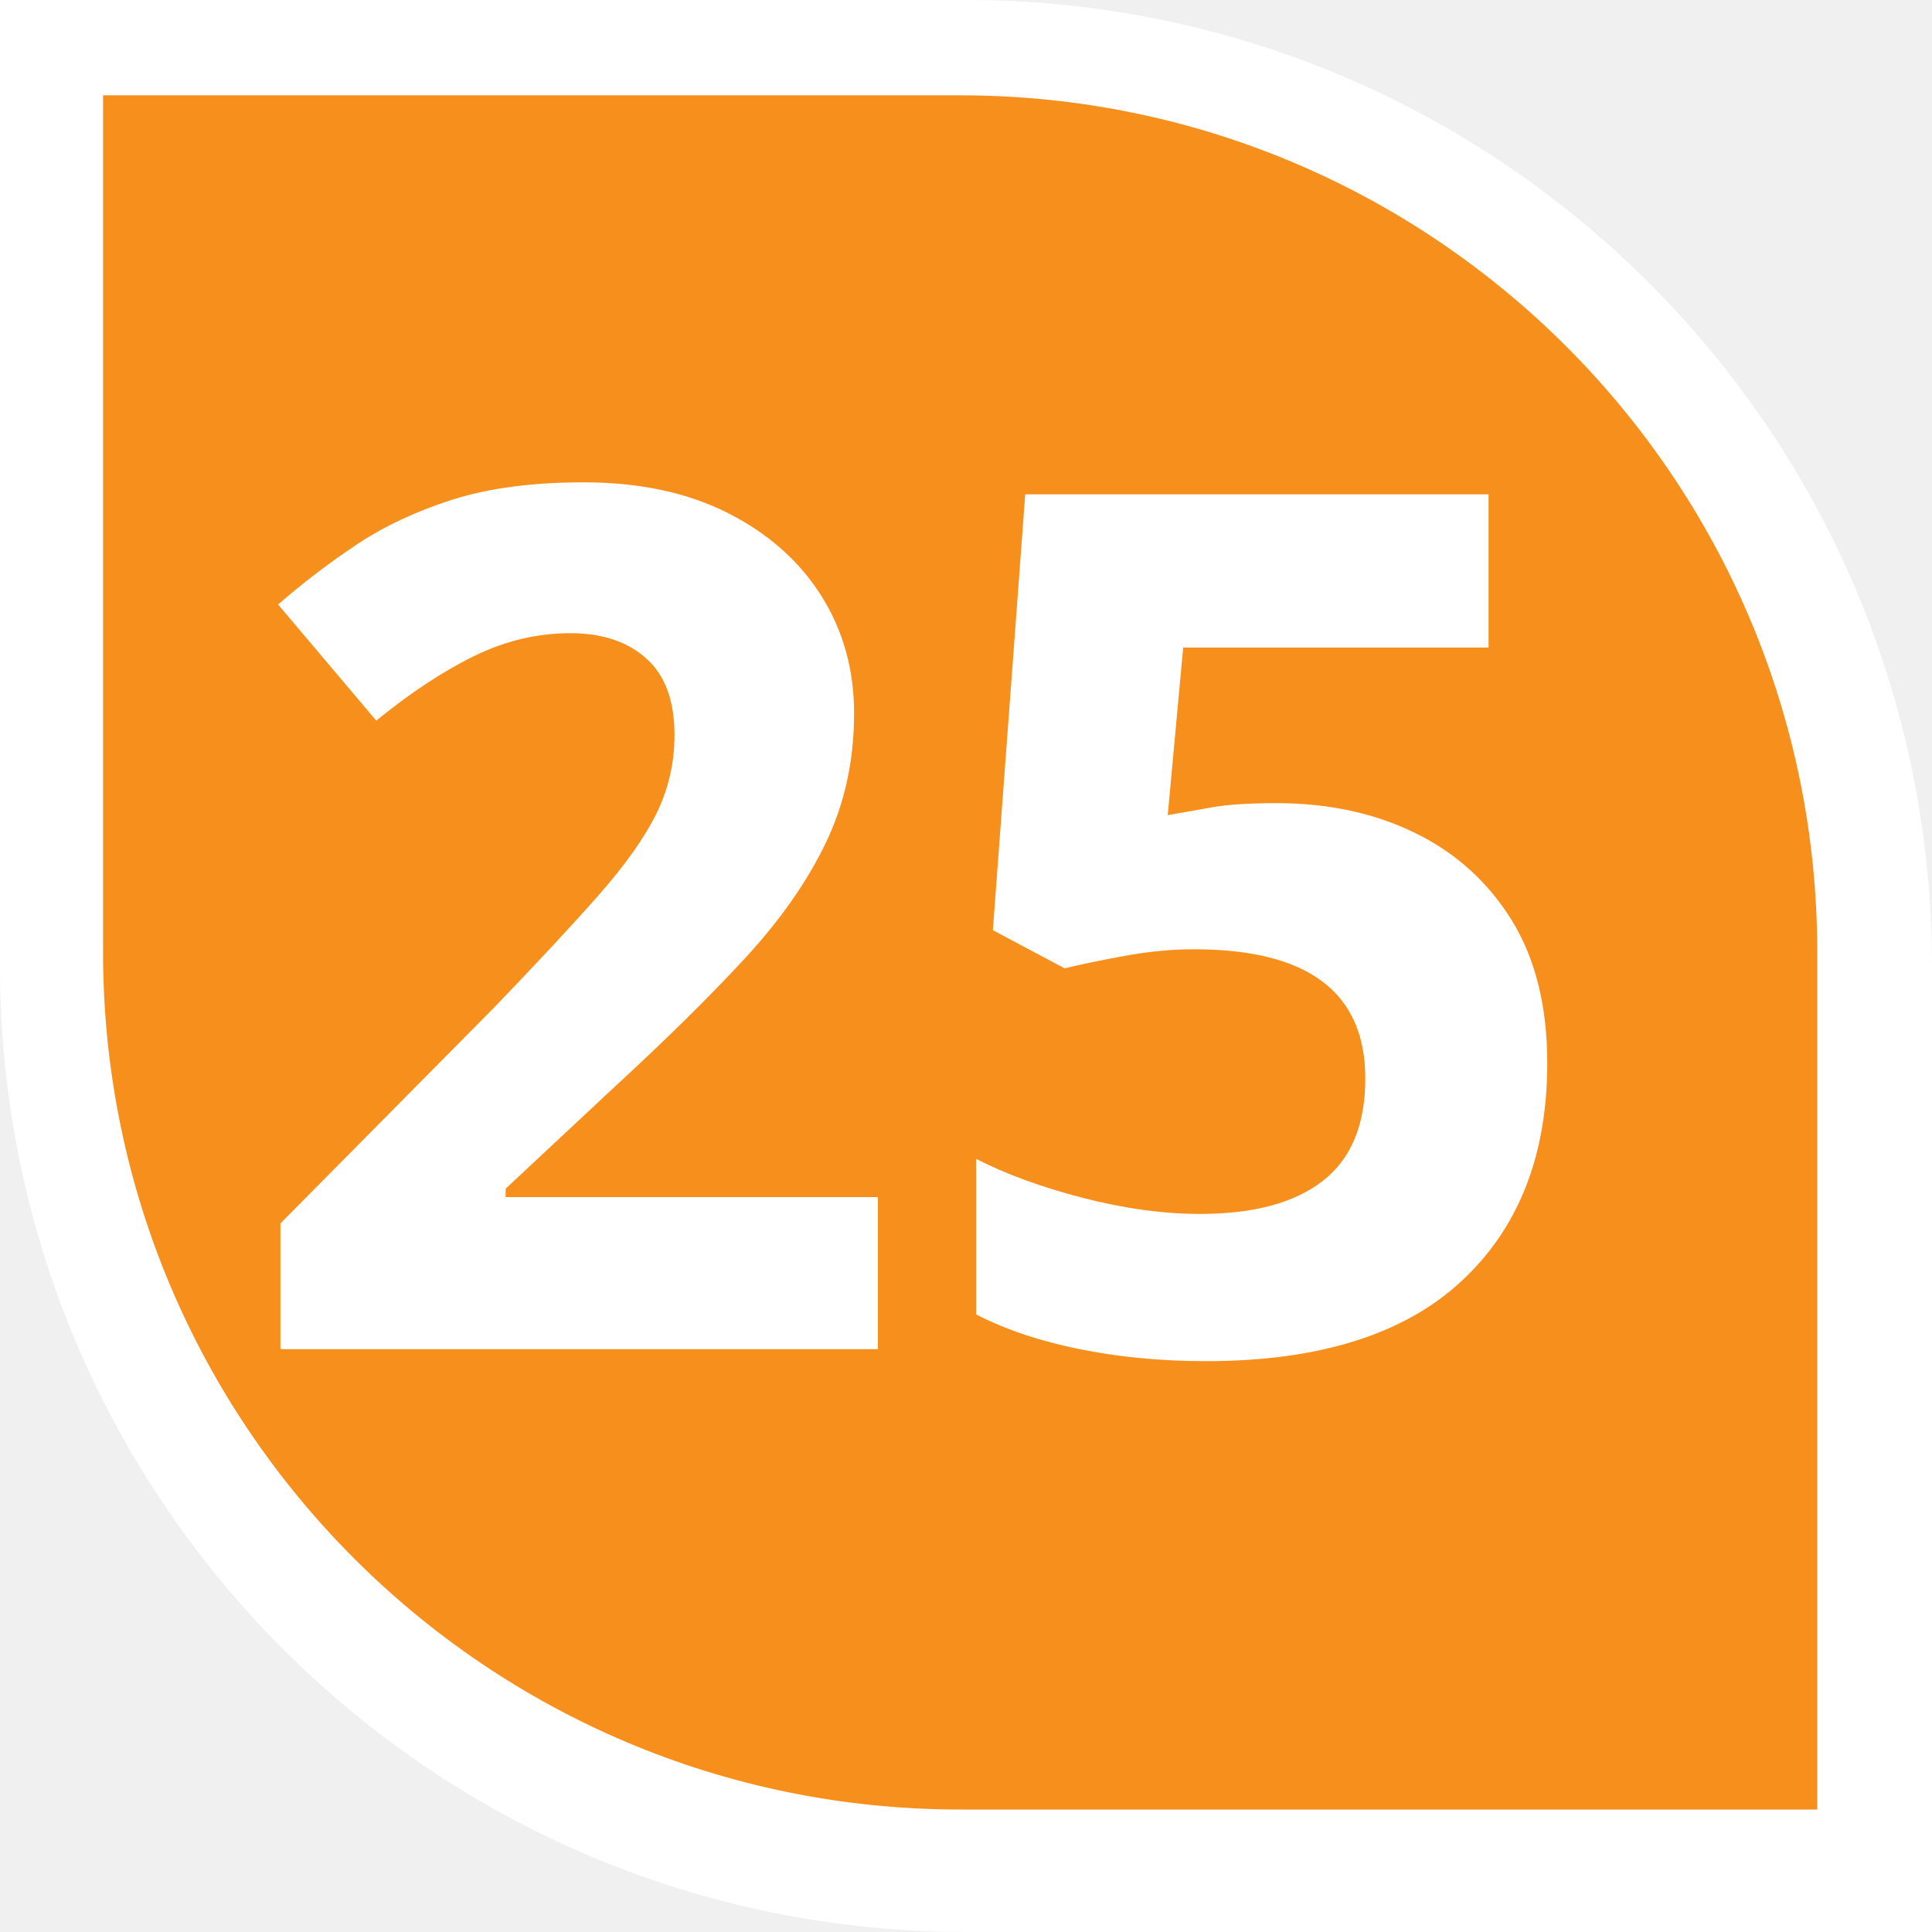
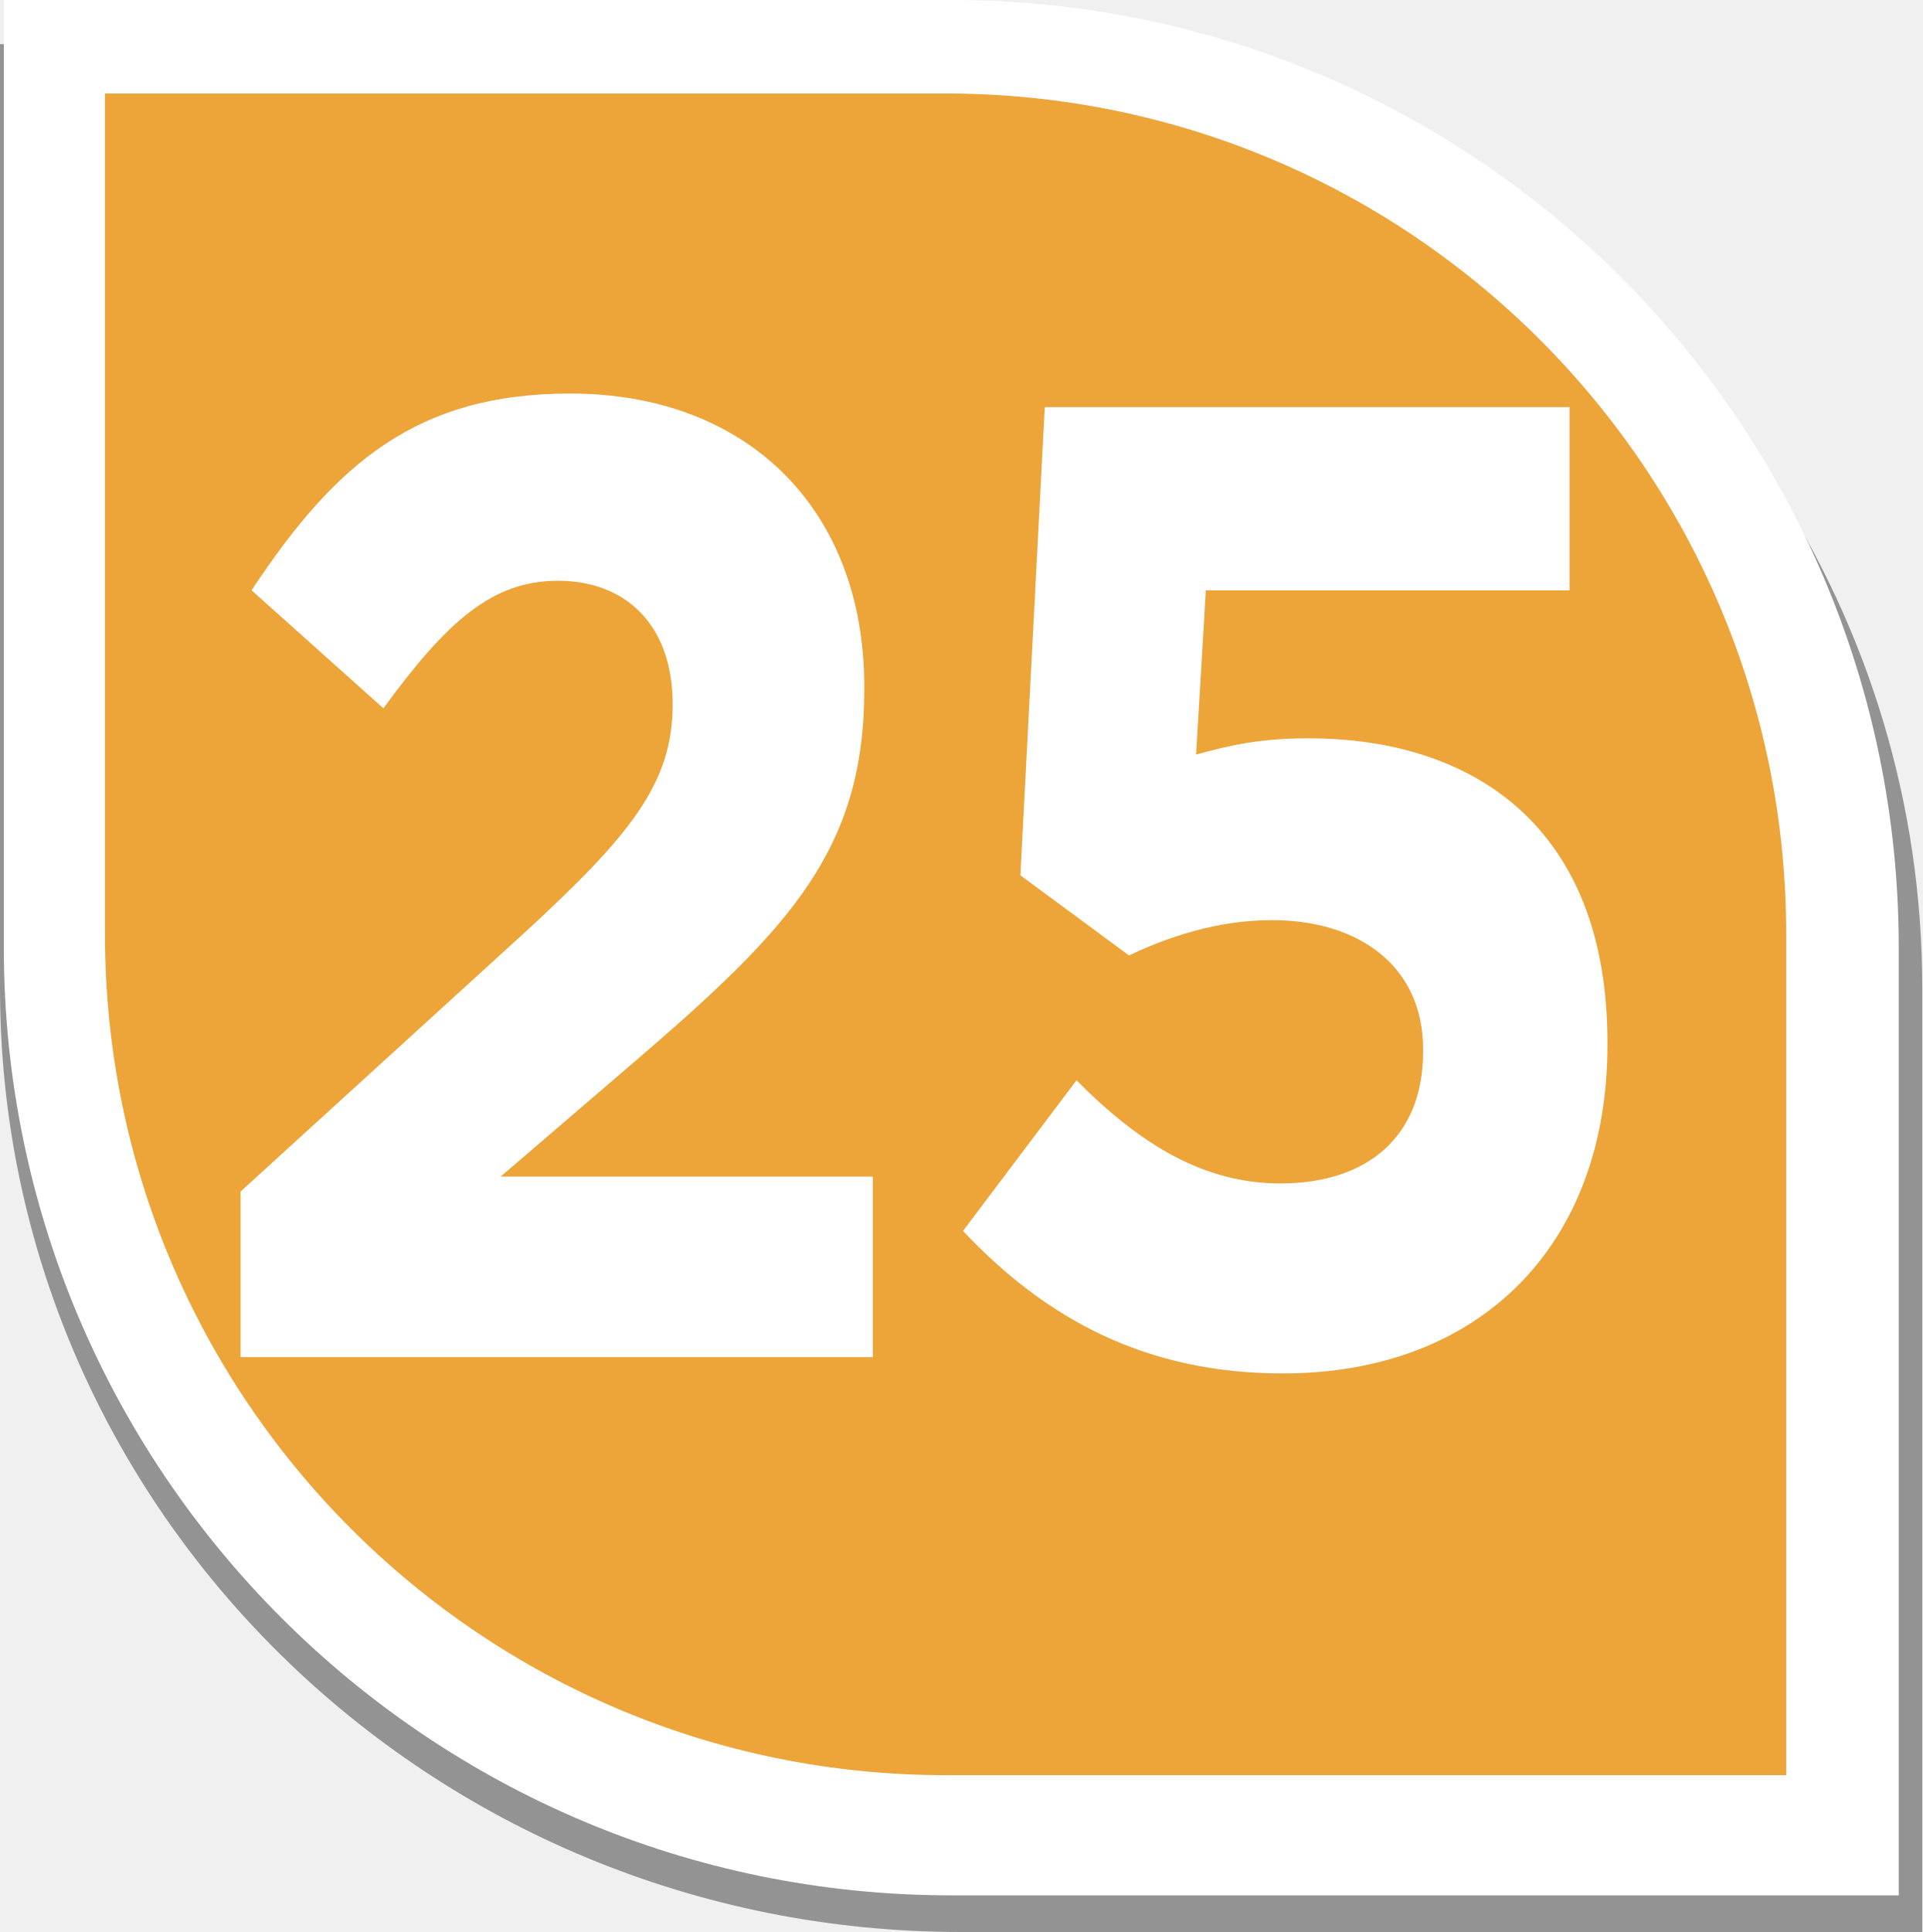
- <svg xmlns="http://www.w3.org/2000/svg" width="239.114" height="239.111" id="svg3212" version="1.1">
-   <defs id="defs3214">
-     <clipPath clipPathUnits="userSpaceOnUse" id="clipPath38">
-       <path d="m 244.766,387.011 154.704,0 0,82.729 -154.704,0 0,-82.729 z" id="path40" />
+ <svg xmlns="http://www.w3.org/2000/svg" xmlns:xlink="http://www.w3.org/1999/xlink" version="1.1" width="38.09" height="38.273" viewBox="0 0 38.09 38.273" id="Camada_1" xml:space="preserve">
+   <defs id="defs3575" />
+   <g transform="translate(-3.855,-2.421)" id="g3489">
+     <defs id="defs3491">
+       <rect width="375" height="667" x="-190.166" y="-342.671" id="SVGID_1_" />
+     </defs>
+     <clipPath id="SVGID_2_">
+       <use id="use3495" style="overflow:visible" x="0" y="0" width="80.727" height="42.76" xlink:href="#SVGID_1_" />
    </clipPath>
-     <clipPath clipPathUnits="userSpaceOnUse" id="clipPath50">
-       <path d="m 0,595.28 1275.59,0 L 1275.59,0 0,0 0,595.28 z" id="path52" />
+   </g>
+   <g transform="translate(-3.855,-2.421)" id="g3497">
+     <defs id="defs3499">
+       <rect width="375" height="667" x="-190.166" y="-342.671" id="SVGID_3_" />
+     </defs>
+     <clipPath id="SVGID_4_">
+       <use id="use3503" style="overflow:visible" x="0" y="0" width="80.727" height="42.76" xlink:href="#SVGID_3_" />
    </clipPath>
-     <clipPath clipPathUnits="userSpaceOnUse" id="clipPath160">
-       <path d="m 673.844,453.17 38.051,0 0,40.724 -38.051,0 0,-40.724 z" id="path162" />
+   </g>
+   <g transform="translate(-3.855,-2.421)" id="g3505">
+     <defs id="defs3507">
+       <rect width="375" height="667" x="-190.166" y="-342.671" id="SVGID_5_" />
+     </defs>
+     <clipPath id="SVGID_6_">
+       <use id="use3511" style="overflow:visible" x="0" y="0" width="80.727" height="42.76" xlink:href="#SVGID_5_" />
    </clipPath>
-     <clipPath clipPathUnits="userSpaceOnUse" id="clipPath198">
-       <path d="m 0,595.28 1275.59,0 L 1275.59,0 0,0 0,595.28 z" id="path200" />
+   </g>
+   <g transform="translate(-3.855,-2.421)" id="g3513">
+     <defs id="defs3515">
+       <rect width="375" height="667" x="-190.166" y="-342.671" id="SVGID_7_" />
+     </defs>
+     <clipPath id="SVGID_8_">
+       <use id="use3519" style="overflow:visible" x="0" y="0" width="80.727" height="42.76" xlink:href="#SVGID_7_" />
    </clipPath>
-   </defs>
-   <g id="layer1" transform="translate(-195.1946,-348.991)">
-     <g transform="matrix(1.25,0,0,-1.25,-619.5792,683.0377)" id="g3664">
-       <g transform="translate(843.11,171.5934)" id="g184">
-         <path id="path186" style="fill:#ffffff;fill-opacity:1;fill-rule:nonzero;stroke:none" d="m 0,0 c 0,52.822 -42.825,95.644 -95.645,95.644 l -95.646,0 0,-95.644 c 0,-52.822 42.821,-95.645 95.646,-95.645 L 0,-95.645 0,0 z" />
+   </g>
+   <g transform="translate(-3.855,-2.421)" id="g3521">
+     <defs id="defs3523">
+       <rect width="375" height="667" x="-190.166" y="-312.671" id="SVGID_9_" />
+     </defs>
+     <clipPath id="SVGID_10_">
+       <use id="use3527" style="overflow:visible" x="0" y="0" width="80.727" height="42.76" xlink:href="#SVGID_9_" />
+     </clipPath>
+   </g>
+   <g transform="translate(-3.855,-2.421)" id="g3529">
+     <g id="g3533">
+       <path d="m 38.588,11.396 c -3.435,-4.892 -9.179,-8.1 -15.688,-8.1 -4.754,0 -19.045,0 -19.045,0 0,0 0,13.04 0,18.699 0,10.327 8.526,18.699 19.045,18.699 5.259,0 19.045,0 19.045,0 0,0 0,-13.536 0,-18.699 0,-3.675 -1.084,-7.099 -2.949,-9.989" id="path3535" style="fill:#939393" />
+       <path d="m 41.479,21.194 c 0,-10.368 -8.406,-18.773 -18.774,-18.773 -4.687,0 -18.774,0 -18.774,0 0,0 0,13.091 0,18.773 0,10.368 8.405,18.774 18.774,18.774 5.184,0 18.774,0 18.774,0 0,0 0,-13.59 0,-18.774 z" id="path3537" style="fill:#ffffff" />
+     </g>
+     <g id="g3539">
+       <g id="g3541" />
+     </g>
+     <g id="g3561">
+       <path d="m 39.249,20.93 c 0,-9.199 -7.458,-16.657 -16.657,-16.657 -4.158,0 -16.657,0 -16.657,0 0,0 0,11.615 0,16.657 0,9.199 7.457,16.657 16.657,16.657 4.599,0 16.657,0 16.657,0 0,0 0,-12.057 0,-16.657 z" id="path3563" style="fill:#eda53a" />
+     </g>
+     <g id="g3565">
+       <g id="g3567">
+         <path d="m 8.622,26.025 5.635,-5.135 c 2.104,-1.937 2.927,-2.958 2.927,-4.518 0,-1.586 -0.943,-2.446 -2.273,-2.446 -1.307,0 -2.201,0.807 -3.459,2.527 L 8.84,14.115 c 1.668,-2.527 3.289,-3.898 6.312,-3.898 3.507,0 5.829,2.285 5.829,5.808 v 0.054 c 0,3.146 -1.451,4.705 -4.45,7.286 l -2.757,2.365 h 7.376 v 3.576 H 8.622 v -3.281 z" id="path3569" style="fill:#ffffff" />
+         <path d="m 22.937,26.806 2.249,-2.984 c 1.281,1.29 2.539,2.043 4.039,2.043 1.741,0 2.829,-0.941 2.829,-2.608 v -0.054 c 0,-1.612 -1.233,-2.554 -2.999,-2.554 -1.063,0 -2.031,0.322 -2.829,0.699 l -2.152,-1.587 0.483,-9.275 h 10.399 v 3.63 h -7.207 l -0.193,3.253 c 0.677,-0.188 1.281,-0.322 2.225,-0.322 3.289,0 5.926,1.774 5.926,6.022 v 0.054 c 0,3.979 -2.539,6.506 -6.434,6.506 -2.708,-0.001 -4.692,-1.076 -6.336,-2.823 z" id="path3571" style="fill:#ffffff" />
      </g>
-       <g id="g194">
-         <g clip-path="url(#clipPath198)" id="g196">
-           <g transform="translate(831.7503,172.937)" id="g202">
-             <path id="path204" style="fill:#f78f1d;fill-opacity:1;fill-rule:nonzero;stroke:none" d="m 0,0 c 0,46.867 -37.998,84.862 -84.863,84.862 l -84.863,0 0,-84.862 c 0,-46.867 37.994,-84.863 84.863,-84.863 L 0,-84.863 0,0 z" />
-           </g>
-         </g>
-       </g>
-       <text id="text206" transform="matrix(1,0,0,-1,674.8525,133.6533)">
-         <tspan id="tspan208" y="0" x="0 70.887" style="font-size:118.54px;font-variant:normal;font-weight:bold;font-stretch:normal;writing-mode:lr-tb;fill:#ffffff;fill-opacity:1;fill-rule:nonzero;stroke:none;font-family:Gotham;-inkscape-font-specification:Gotham-Bold">25</tspan>
-       </text>
    </g>
  </g>
</svg>
